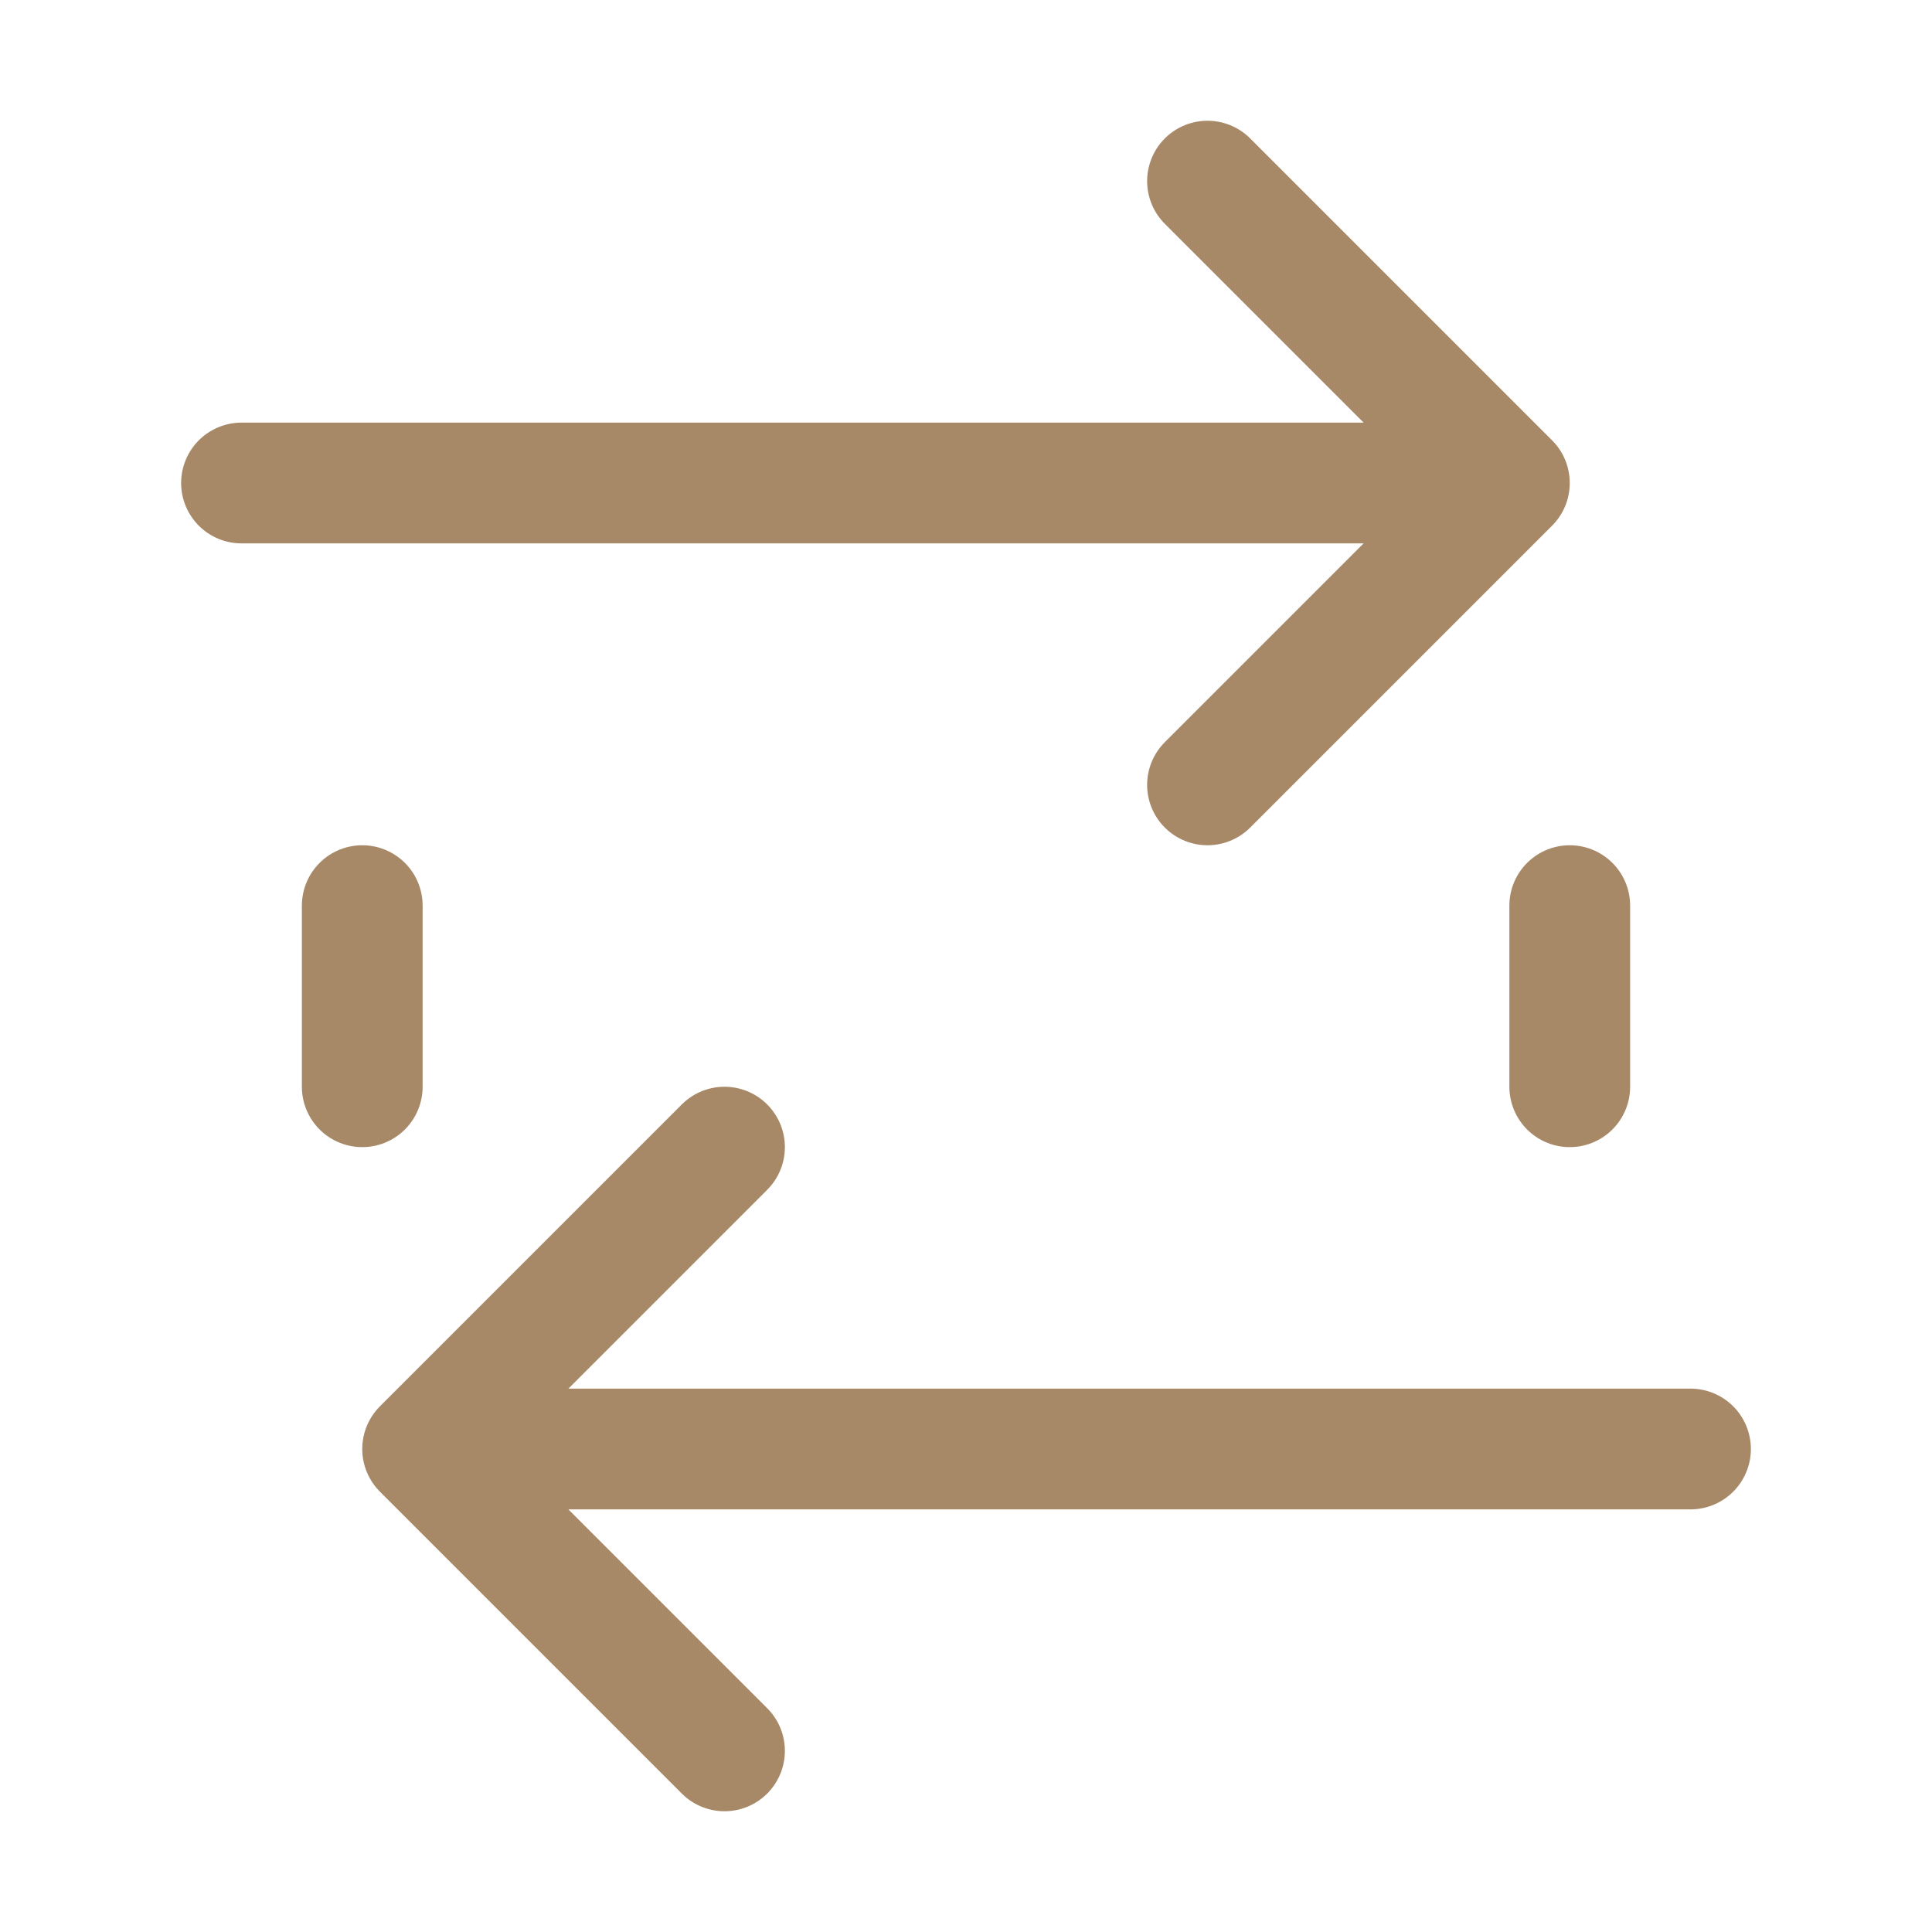
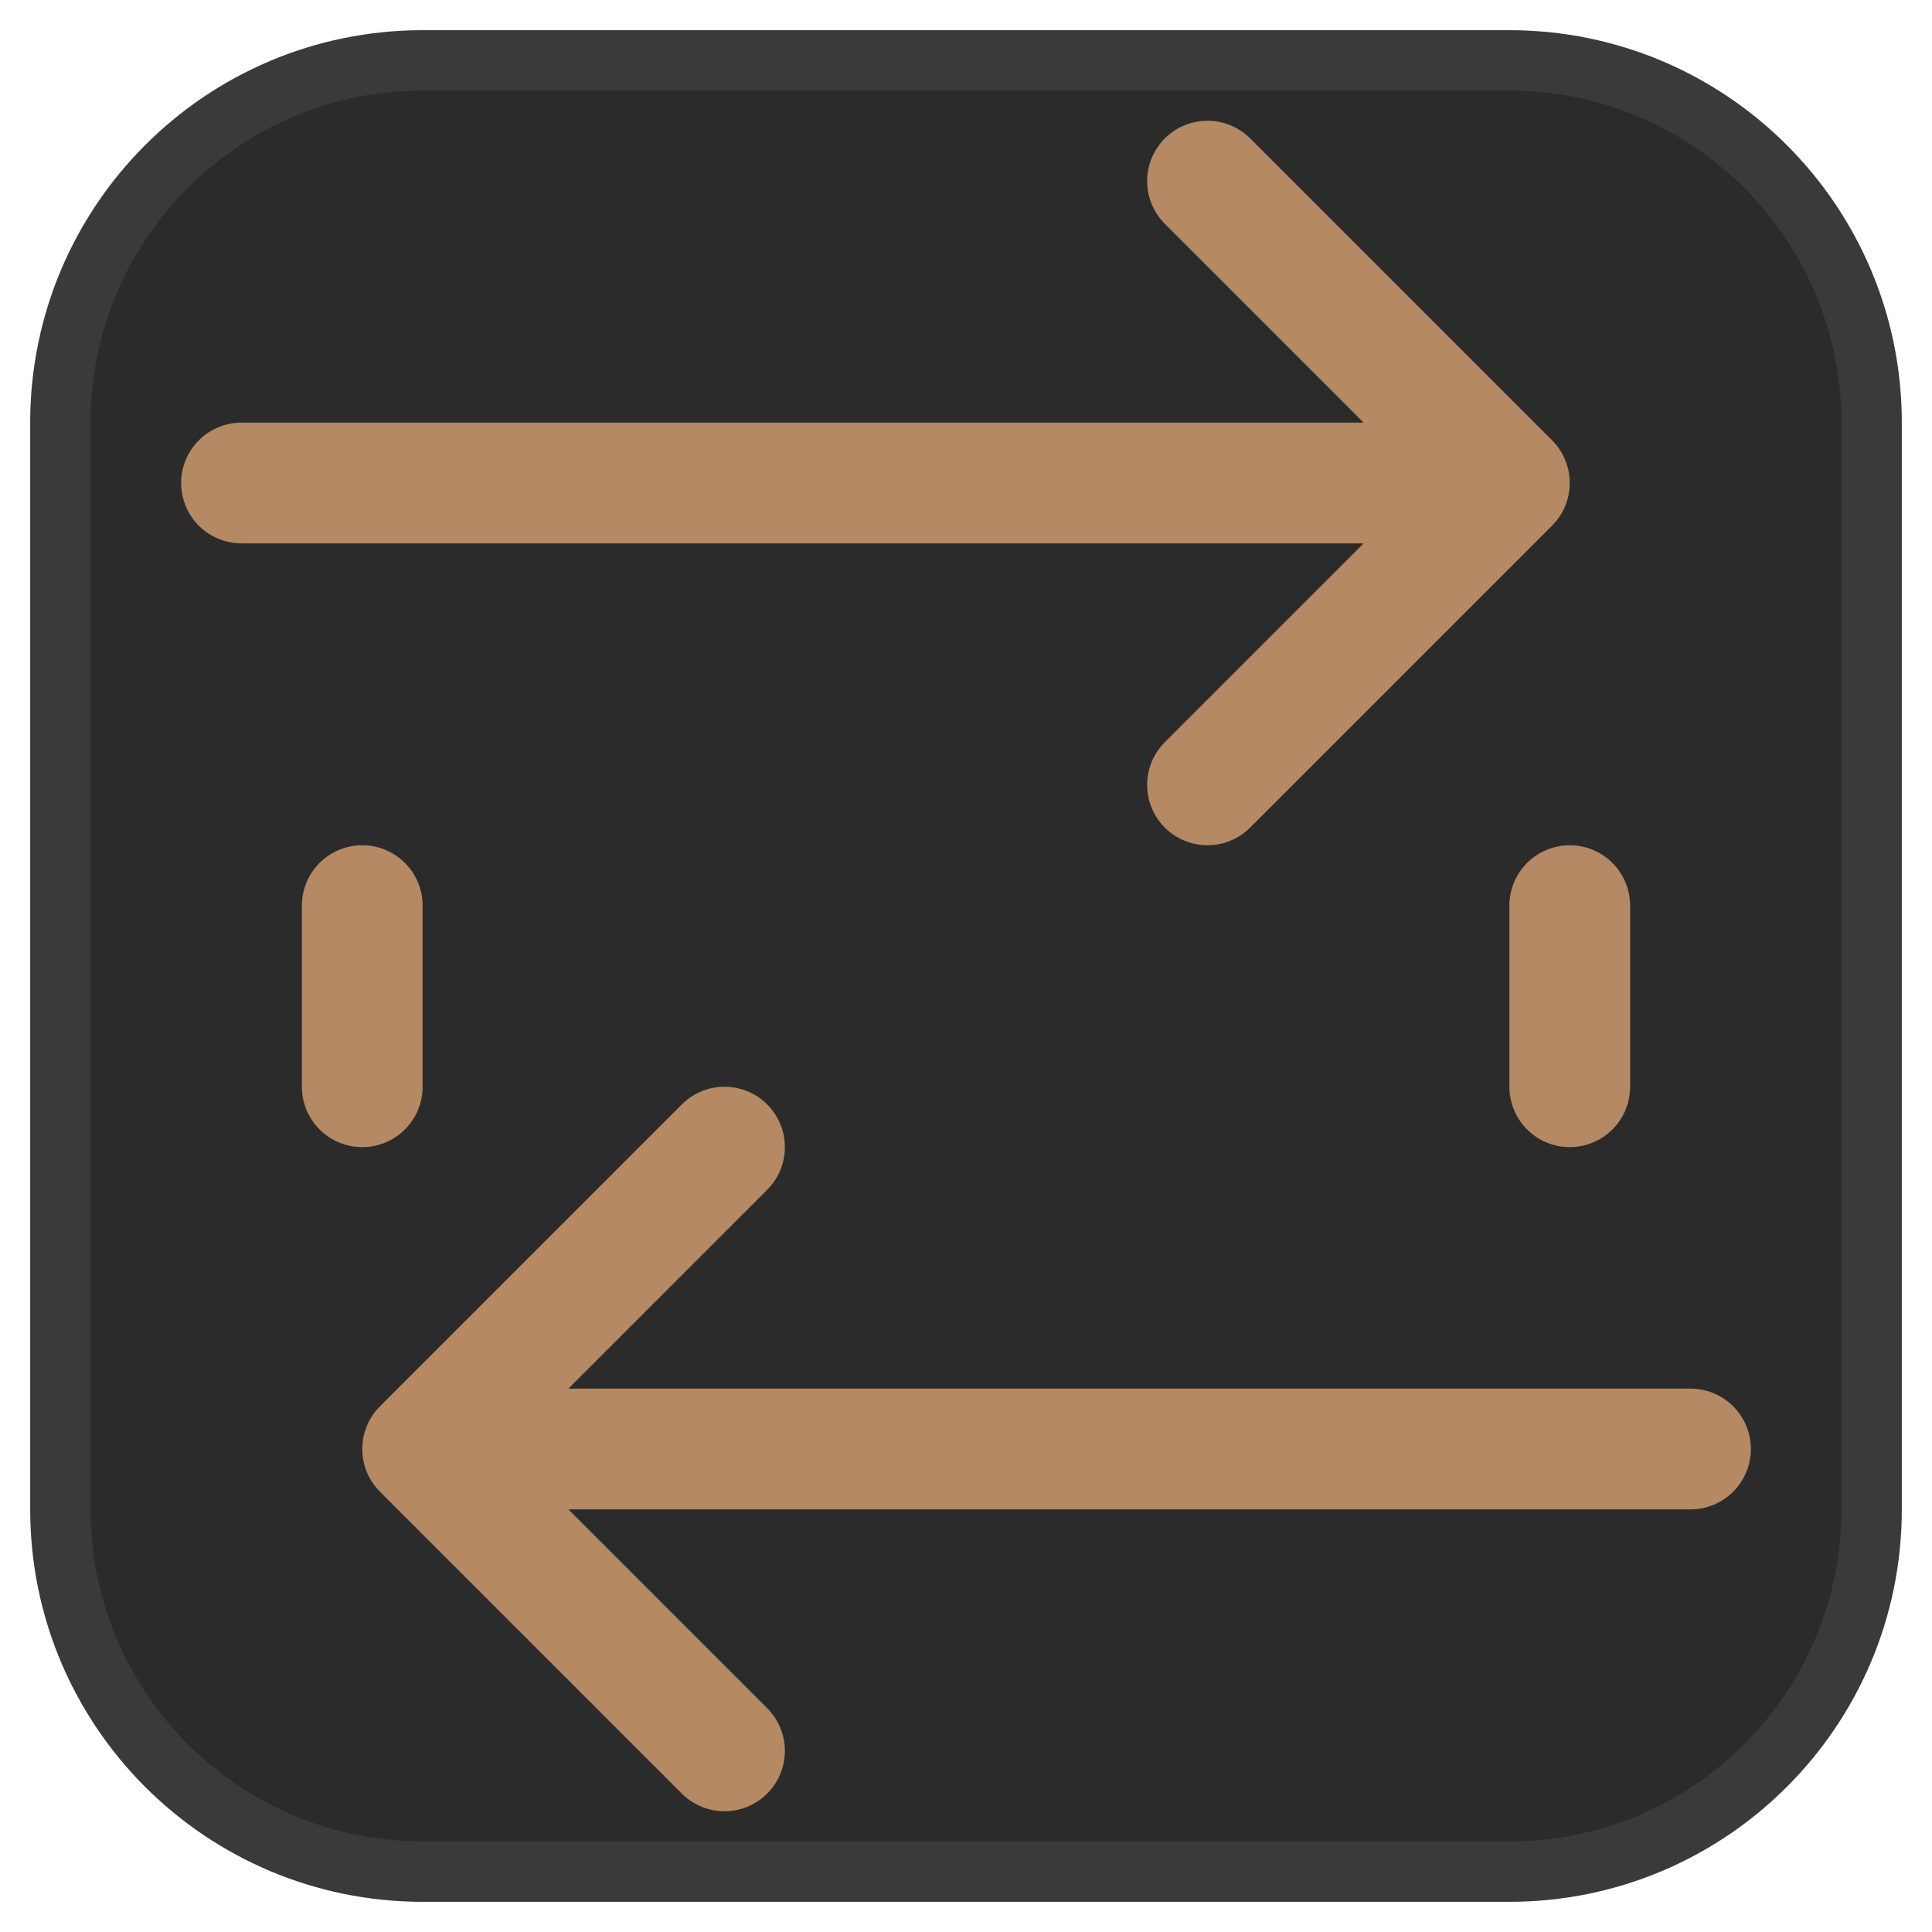
<svg xmlns="http://www.w3.org/2000/svg" viewBox="0 0 32 32">
-   <path d="M4 8h21m-5-5 5 5-5 5M28 24H7m5-5-5 5 5 5M6 15v3m20-3v3" fill="none" stroke="#a78968" stroke-width="2" stroke-linecap="round" stroke-linejoin="round" />
+   <rect x="1" y="1" width="30" height="30" rx="6" fill="#2B2B2B" stroke="#3A3A3A" stroke-width="1" />
+   <path d="M4 8h21m-5-5 5 5-5 5M28 24H7m5-5-5 5 5 5M6 15v3m20-3v3" fill="none" stroke="#B48963" stroke-width="2" stroke-linecap="round" stroke-linejoin="round" />
</svg>
